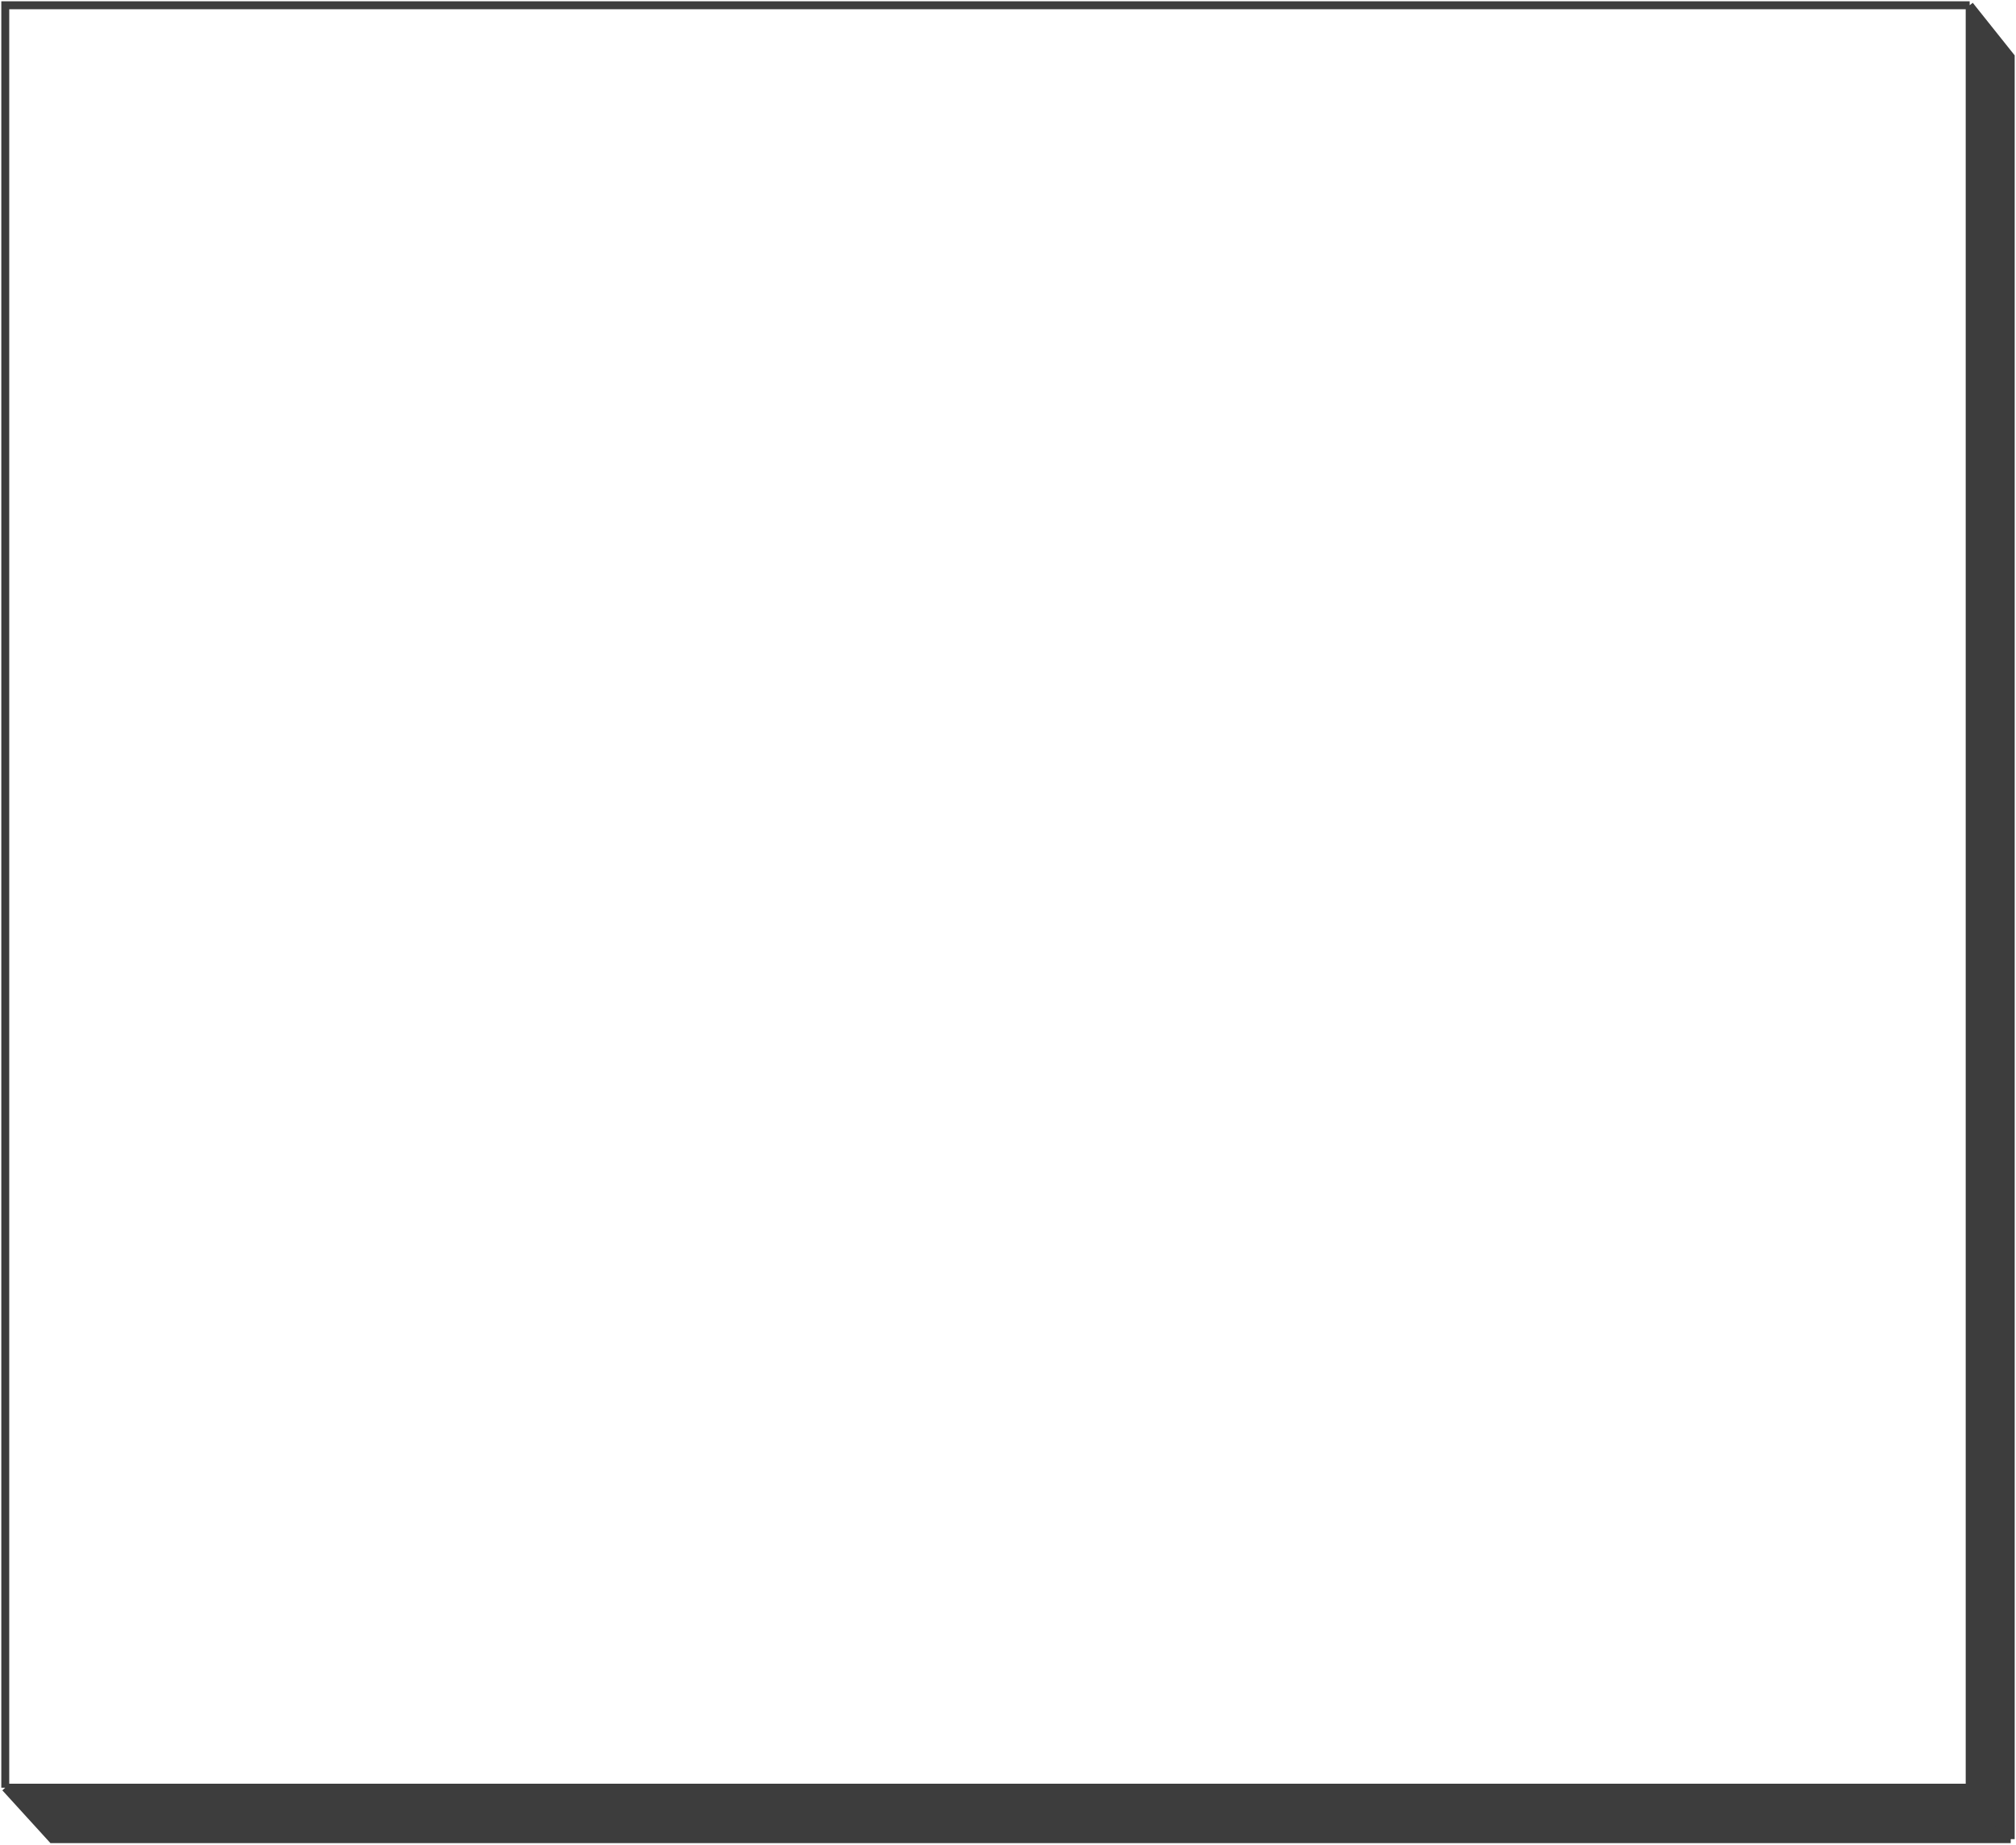
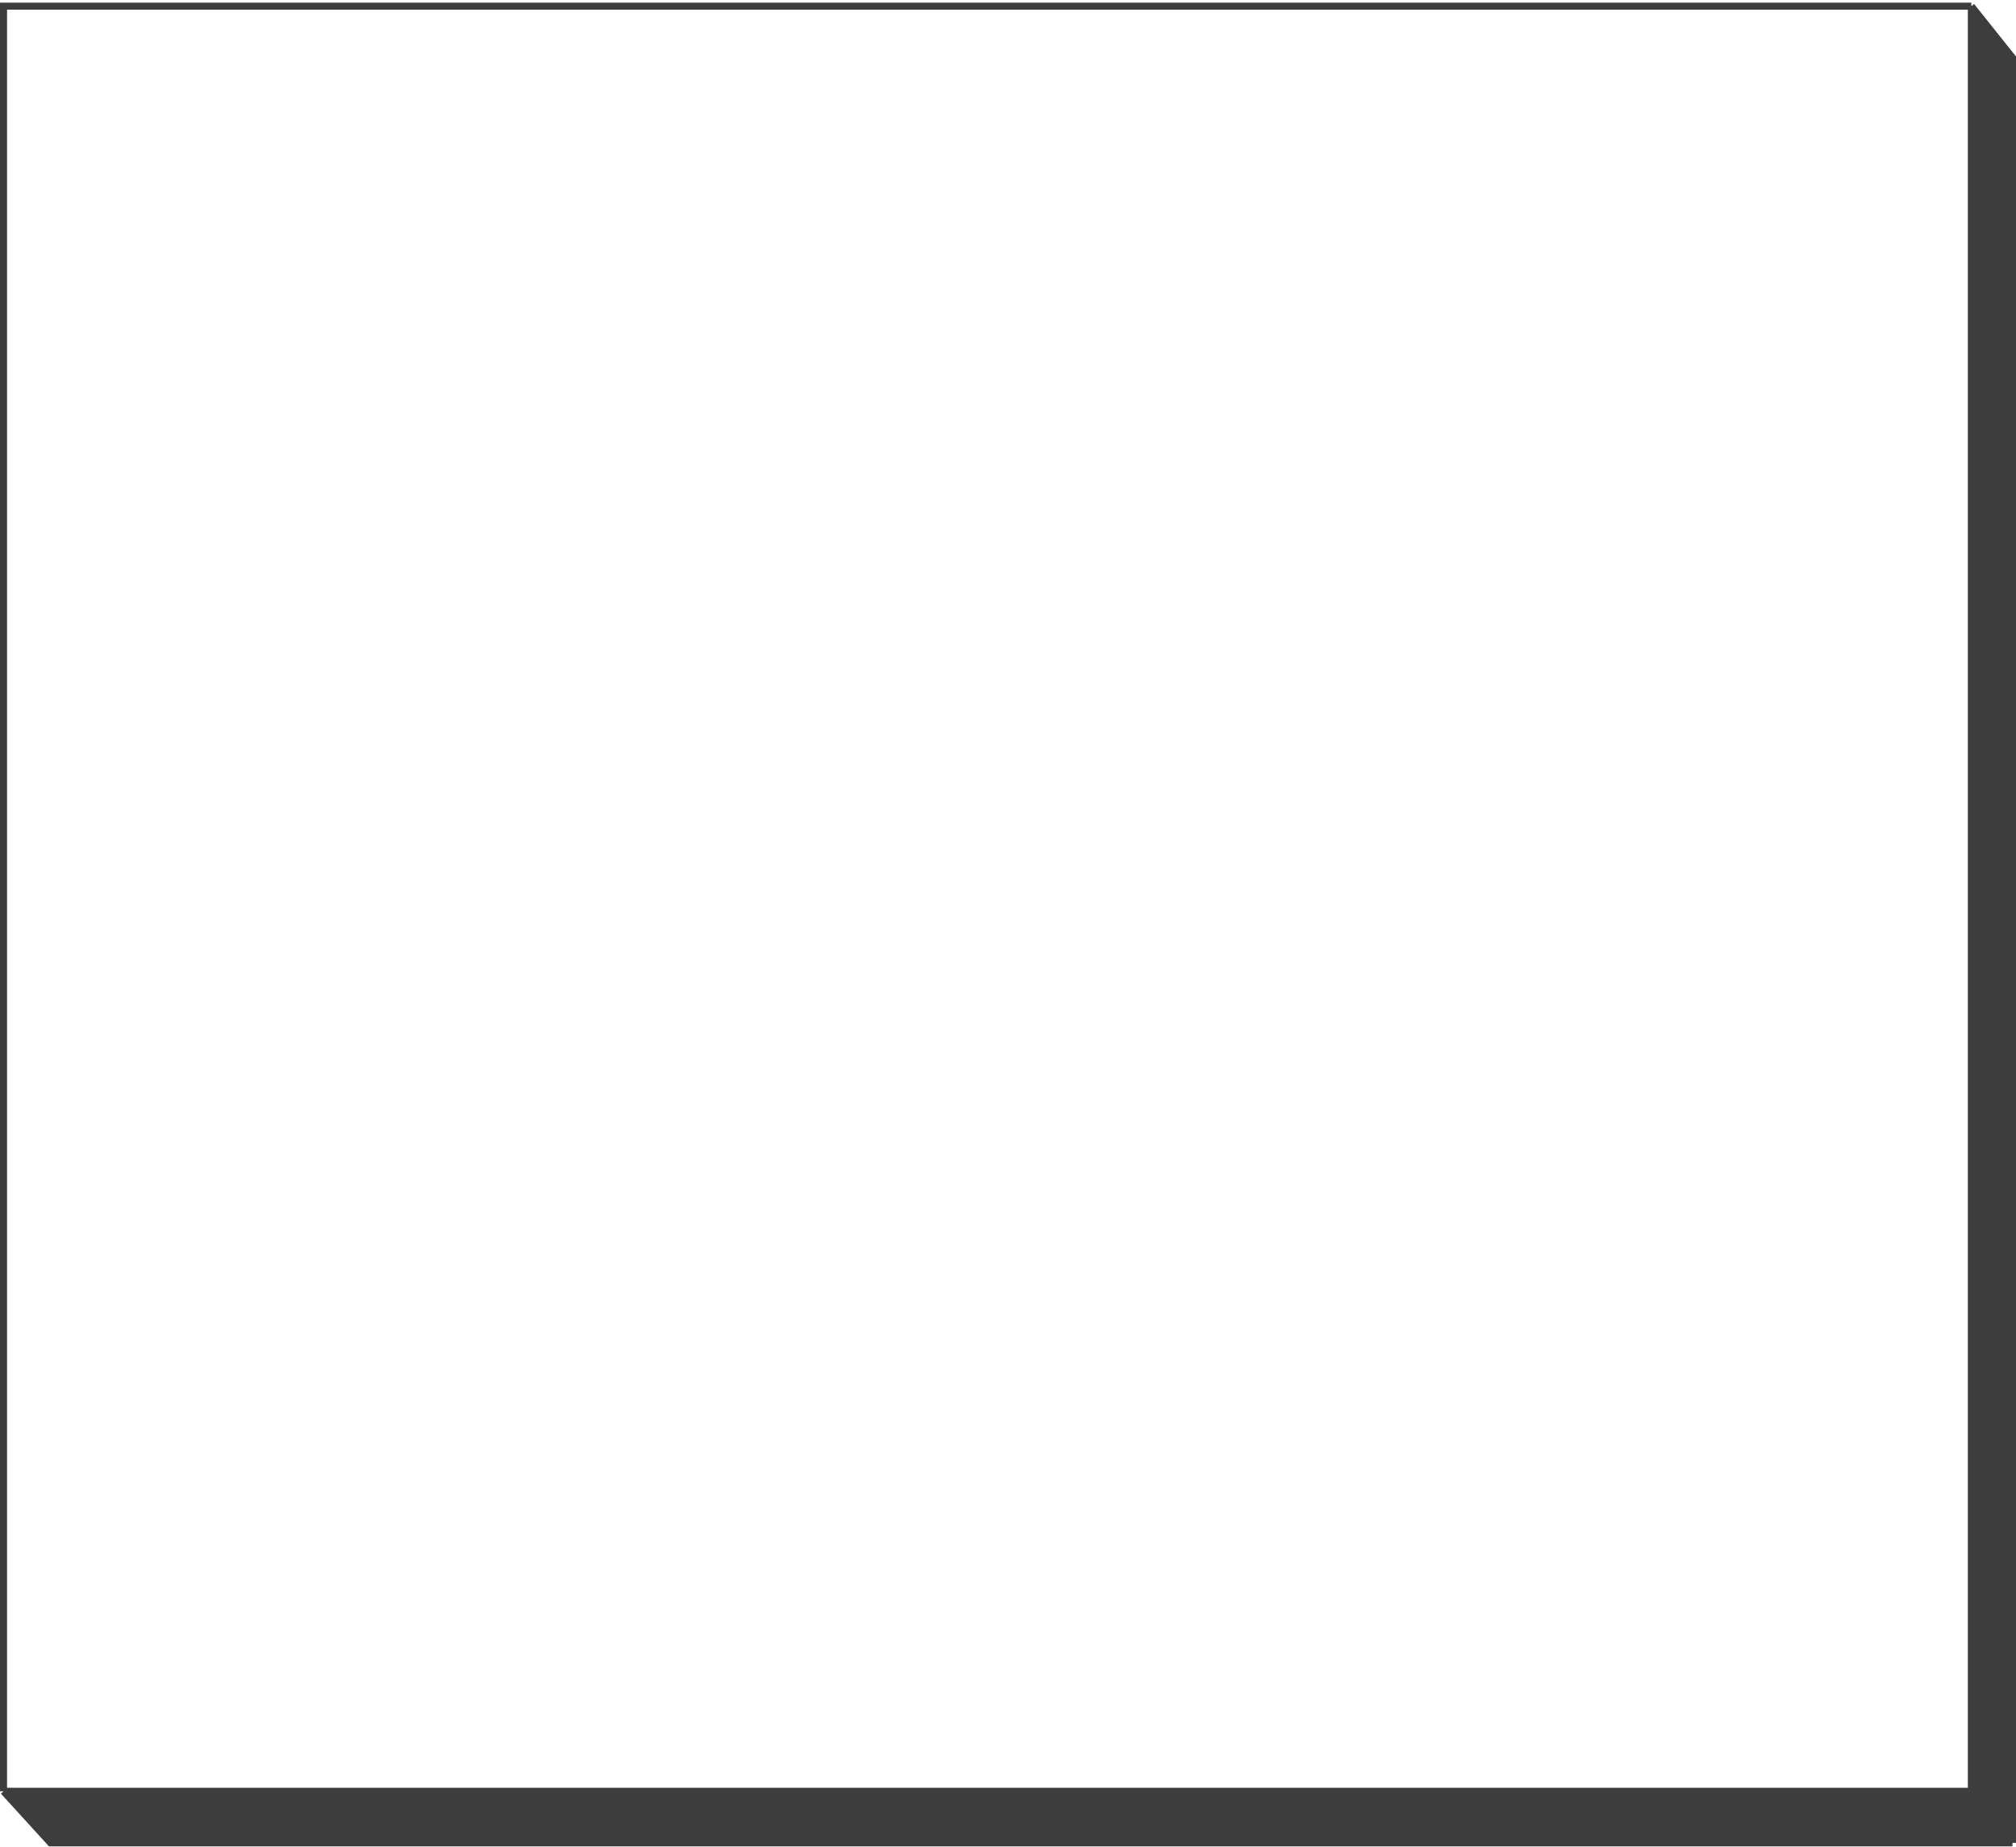
- <svg xmlns="http://www.w3.org/2000/svg" width="764" height="699" viewBox="0 0 764 699" fill="none">
-   <path d="M762 21.509L746.444 2V677.491L762 697V21.509Z" fill="#3D3D3D" />
-   <path d="M762 697L746.444 677.491H2L19.778 697H762Z" fill="#3D3D3D" />
-   <path d="M746.444 2H2V677.491M746.444 2L762 21.509V697M746.444 2V677.491M762 697L746.444 677.491M762 697H19.778L2 677.491M746.444 677.491H2" stroke="#3D3D3D" stroke-width="3" />
+ <svg xmlns="http://www.w3.org/2000/svg" width="572" height="524" viewBox="0 0 572 524" fill="none">
+   <path d="M571 16.382L559.333 1.75V508.368L571 523V16.382Z" fill="#3D3D3D" />
+   <path d="M571 523L559.333 508.368H1L14.333 523H571Z" fill="#3D3D3D" />
+   <path d="M559.333 1.75H1V508.368M559.333 1.75L571 16.382V523M559.333 1.75V508.368M571 523L559.333 508.368M571 523H14.333L1 508.368M559.333 508.368H1" stroke="#3D3D3D" stroke-width="2" />
</svg>
